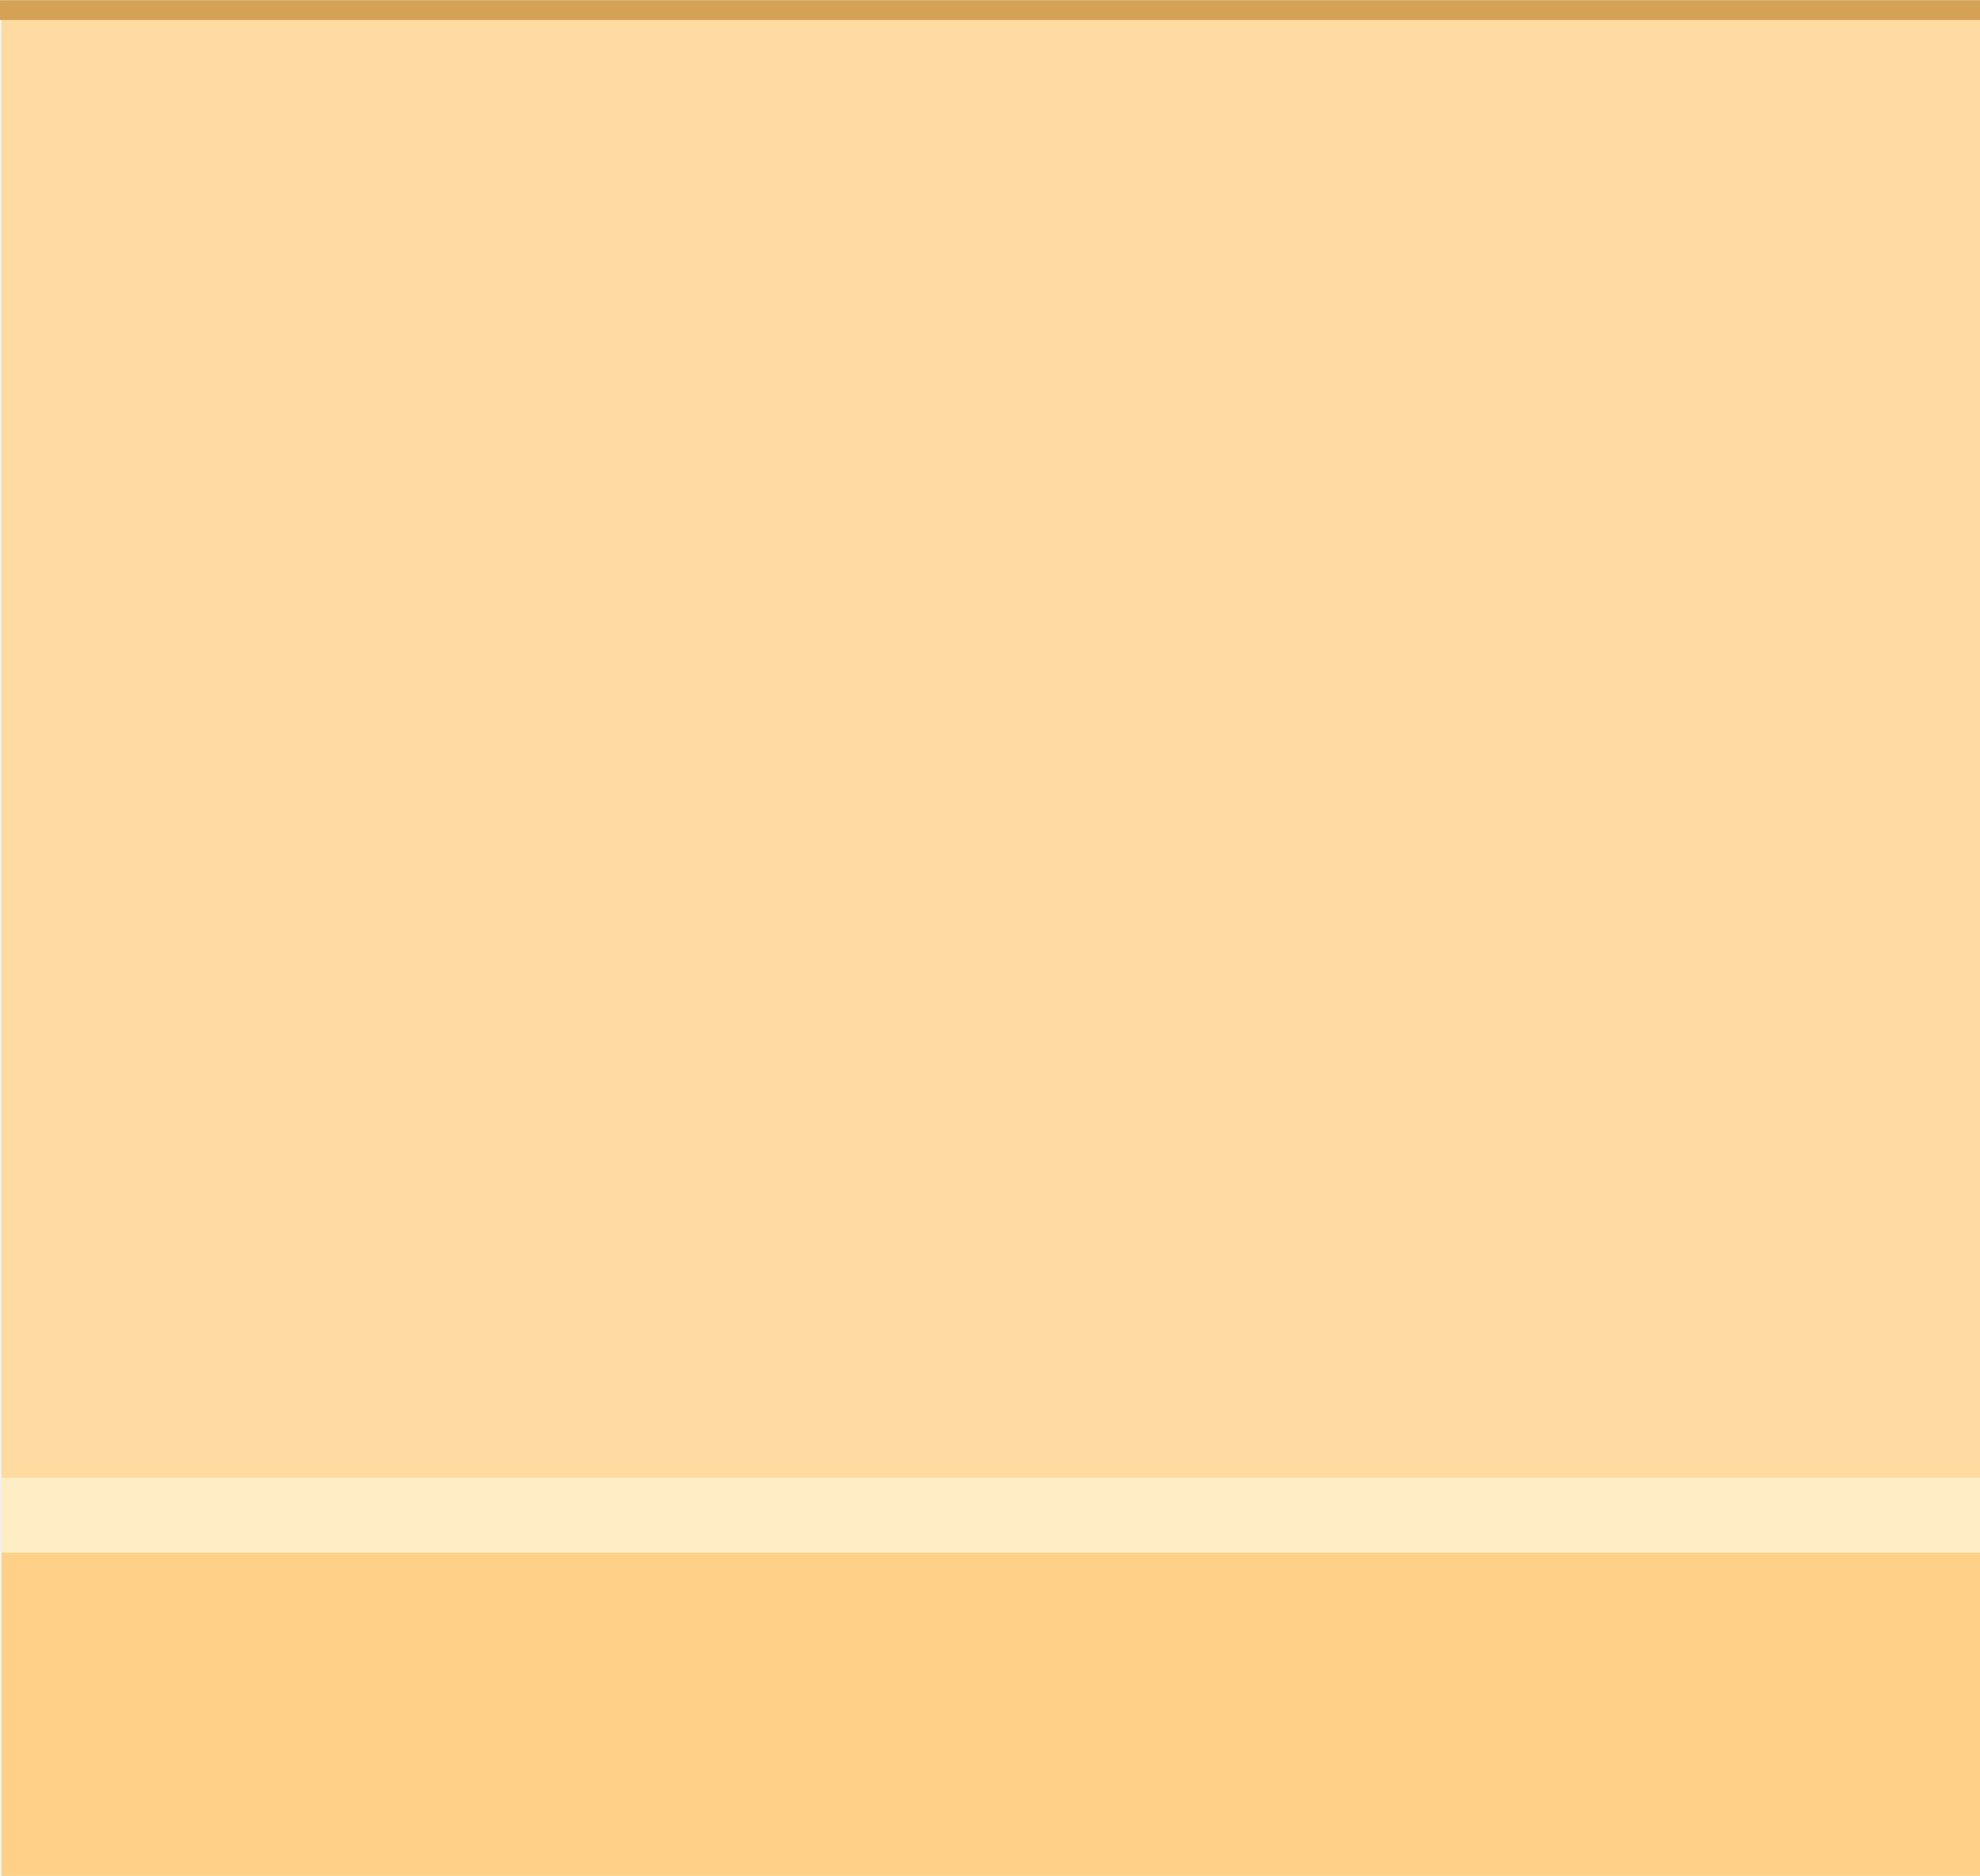
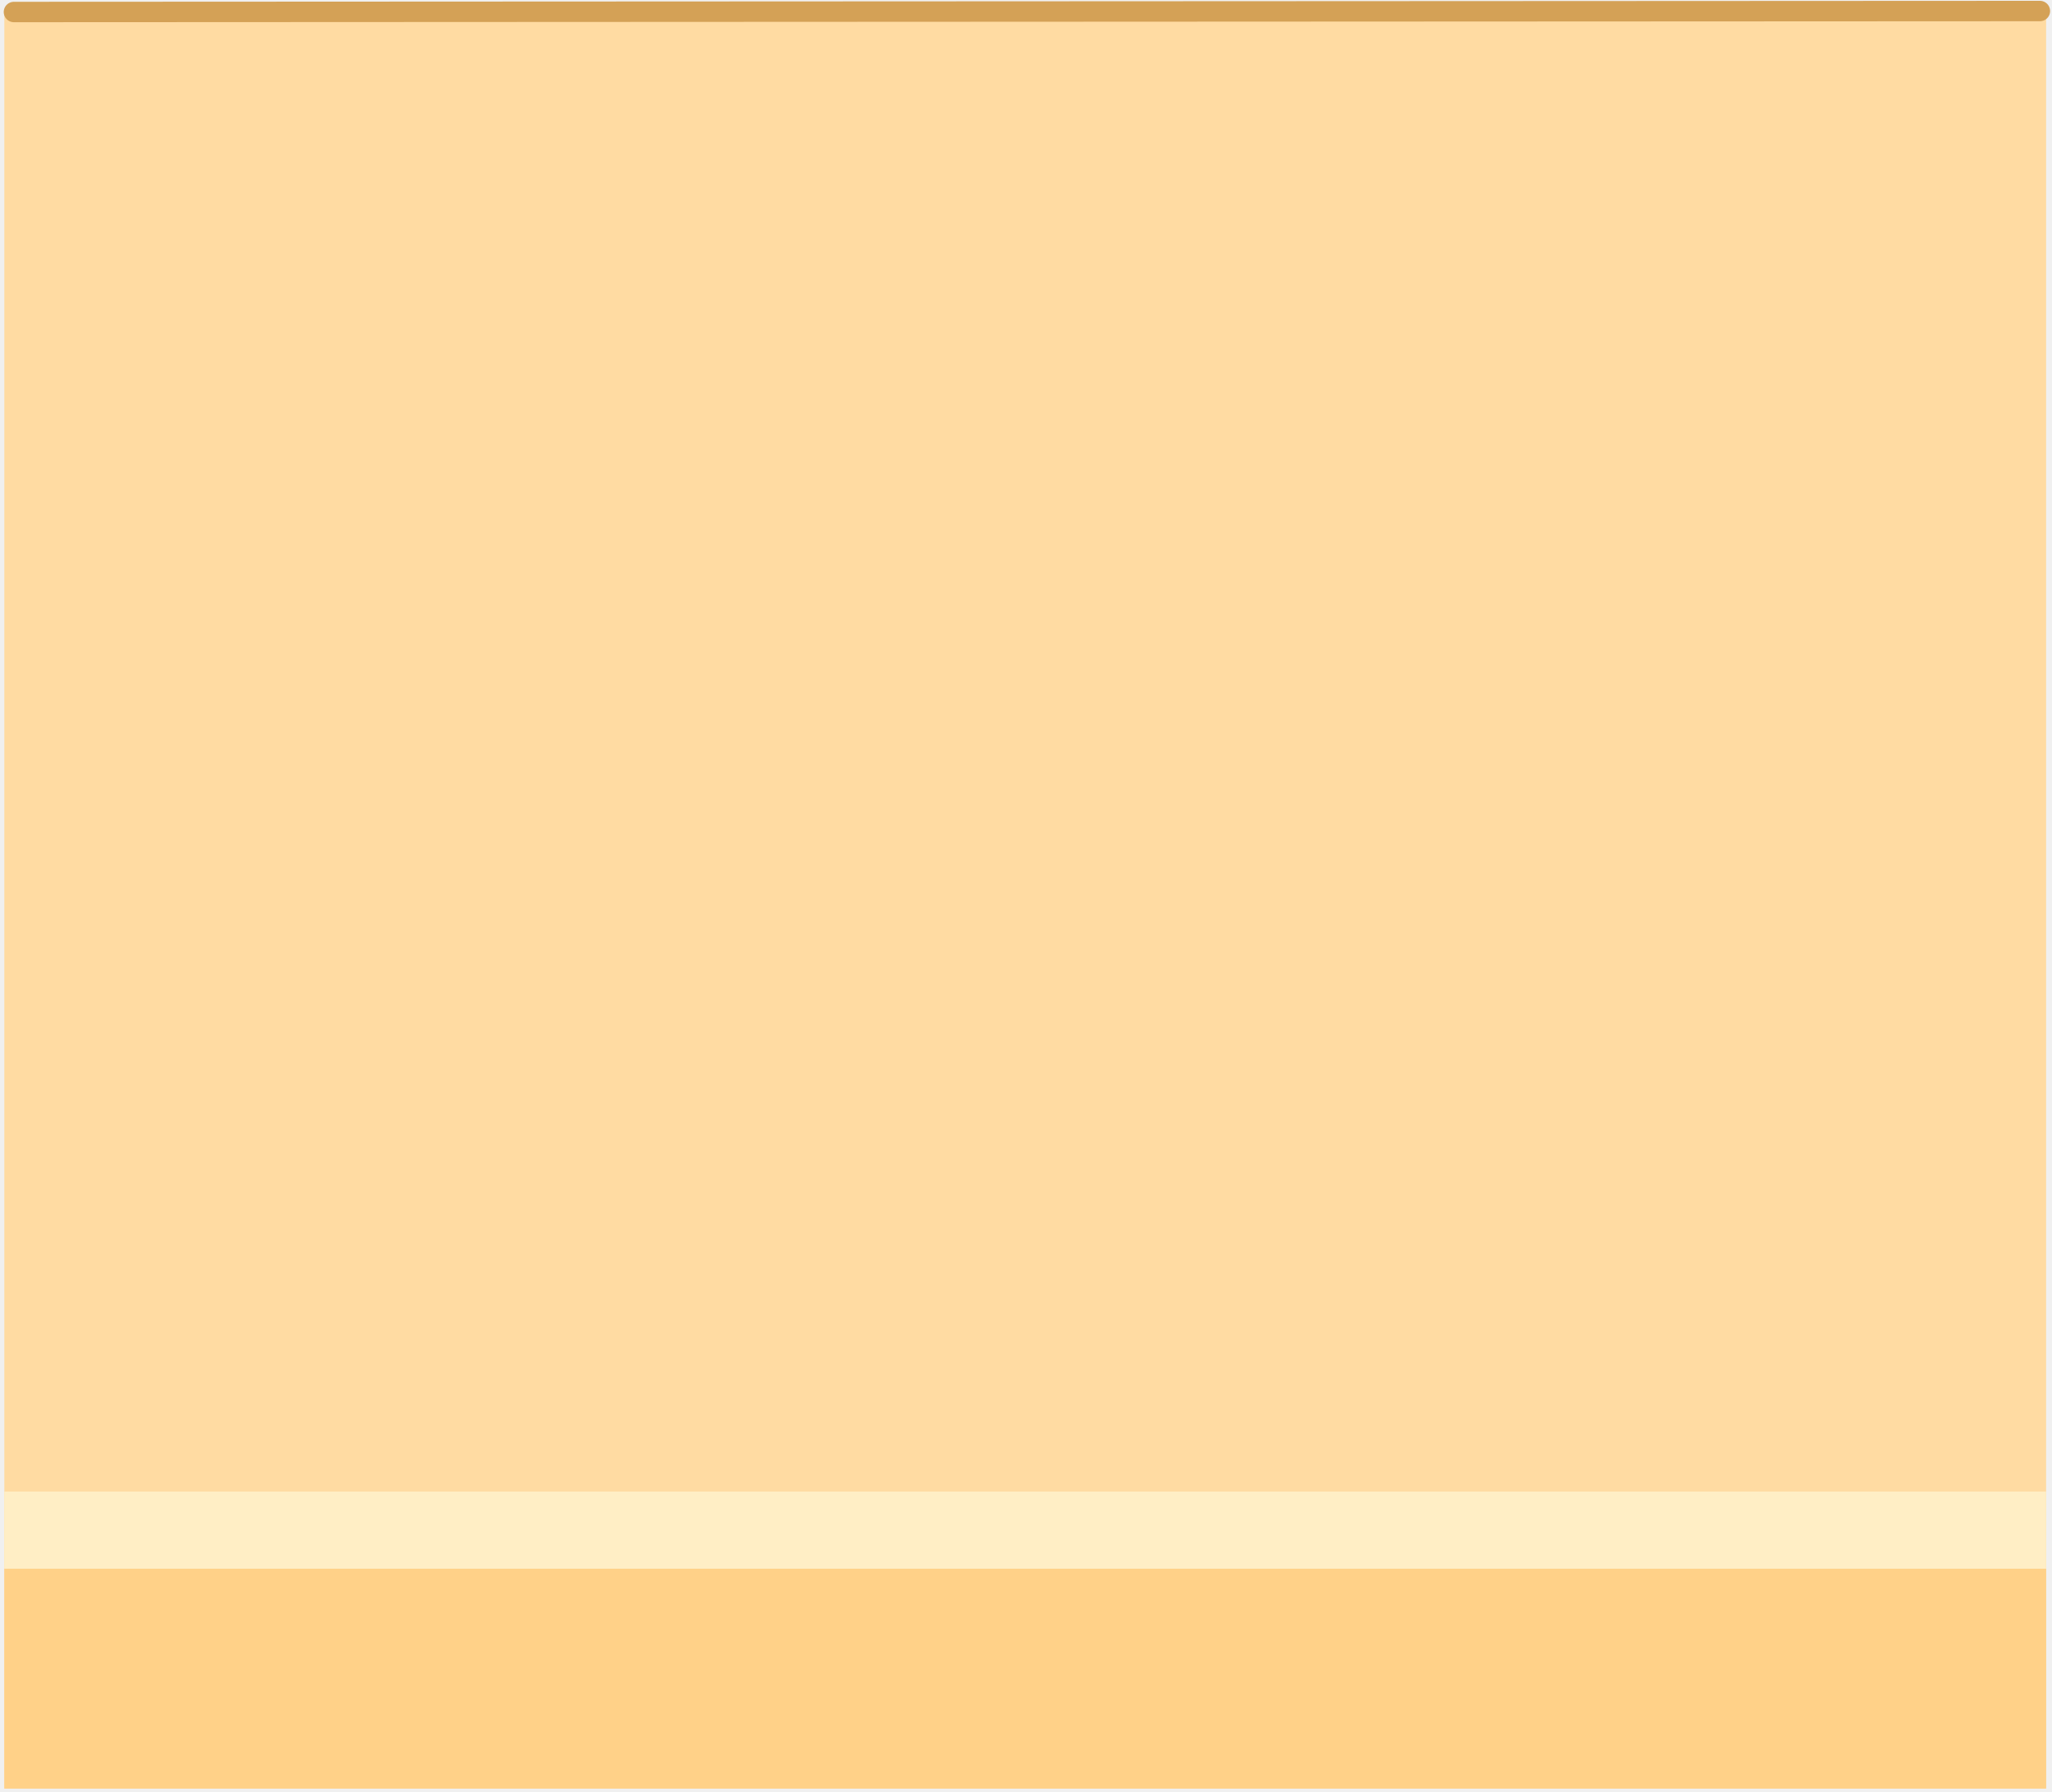
- <svg xmlns="http://www.w3.org/2000/svg" width="400" height="379" viewBox="0 0 400 379" fill="none">
-   <g clip-path="url(#clip0_126_7157)">
-     <rect width="400" height="375" transform="translate(0.324219 4)" fill="#FFDBA2" />
-     <rect x="0.324" y="298.603" width="400" height="80.397" fill="#FFD188" />
-     <rect x="0.324" y="298.603" width="400" height="15.116" fill="#FFEEC5" />
+ <svg xmlns="http://www.w3.org/2000/svg" width="402" height="351" viewBox="0 0 402 351" fill="none">
+   <g clip-path="url(#clip0_128_796)">
+     <rect width="400" height="348" transform="translate(0.846436 2.35254)" fill="#FFDBA2" />
+     <rect x="0.846" y="307.288" width="400" height="80.397" fill="#FFD188" />
+     <rect x="0.846" y="292.172" width="400" height="15.116" fill="#FFEEC5" />
  </g>
-   <path d="M0.324 2.04H400.324" stroke="#D4A156" stroke-width="4" stroke-linecap="round" stroke-linejoin="round" />
+   <path d="M2.73 2.352L399.628 2.16" stroke="#D4A156" stroke-width="4" stroke-linecap="round" stroke-linejoin="round" />
  <defs>
-     <clipPath id="clip0_126_7157">
-       <rect width="400" height="375" fill="white" transform="translate(0.324219 4)" />
+     <clipPath id="clip0_128_796">
+       <rect width="400" height="348" fill="white" transform="translate(0.846436 2.35254)" />
    </clipPath>
  </defs>
</svg>
